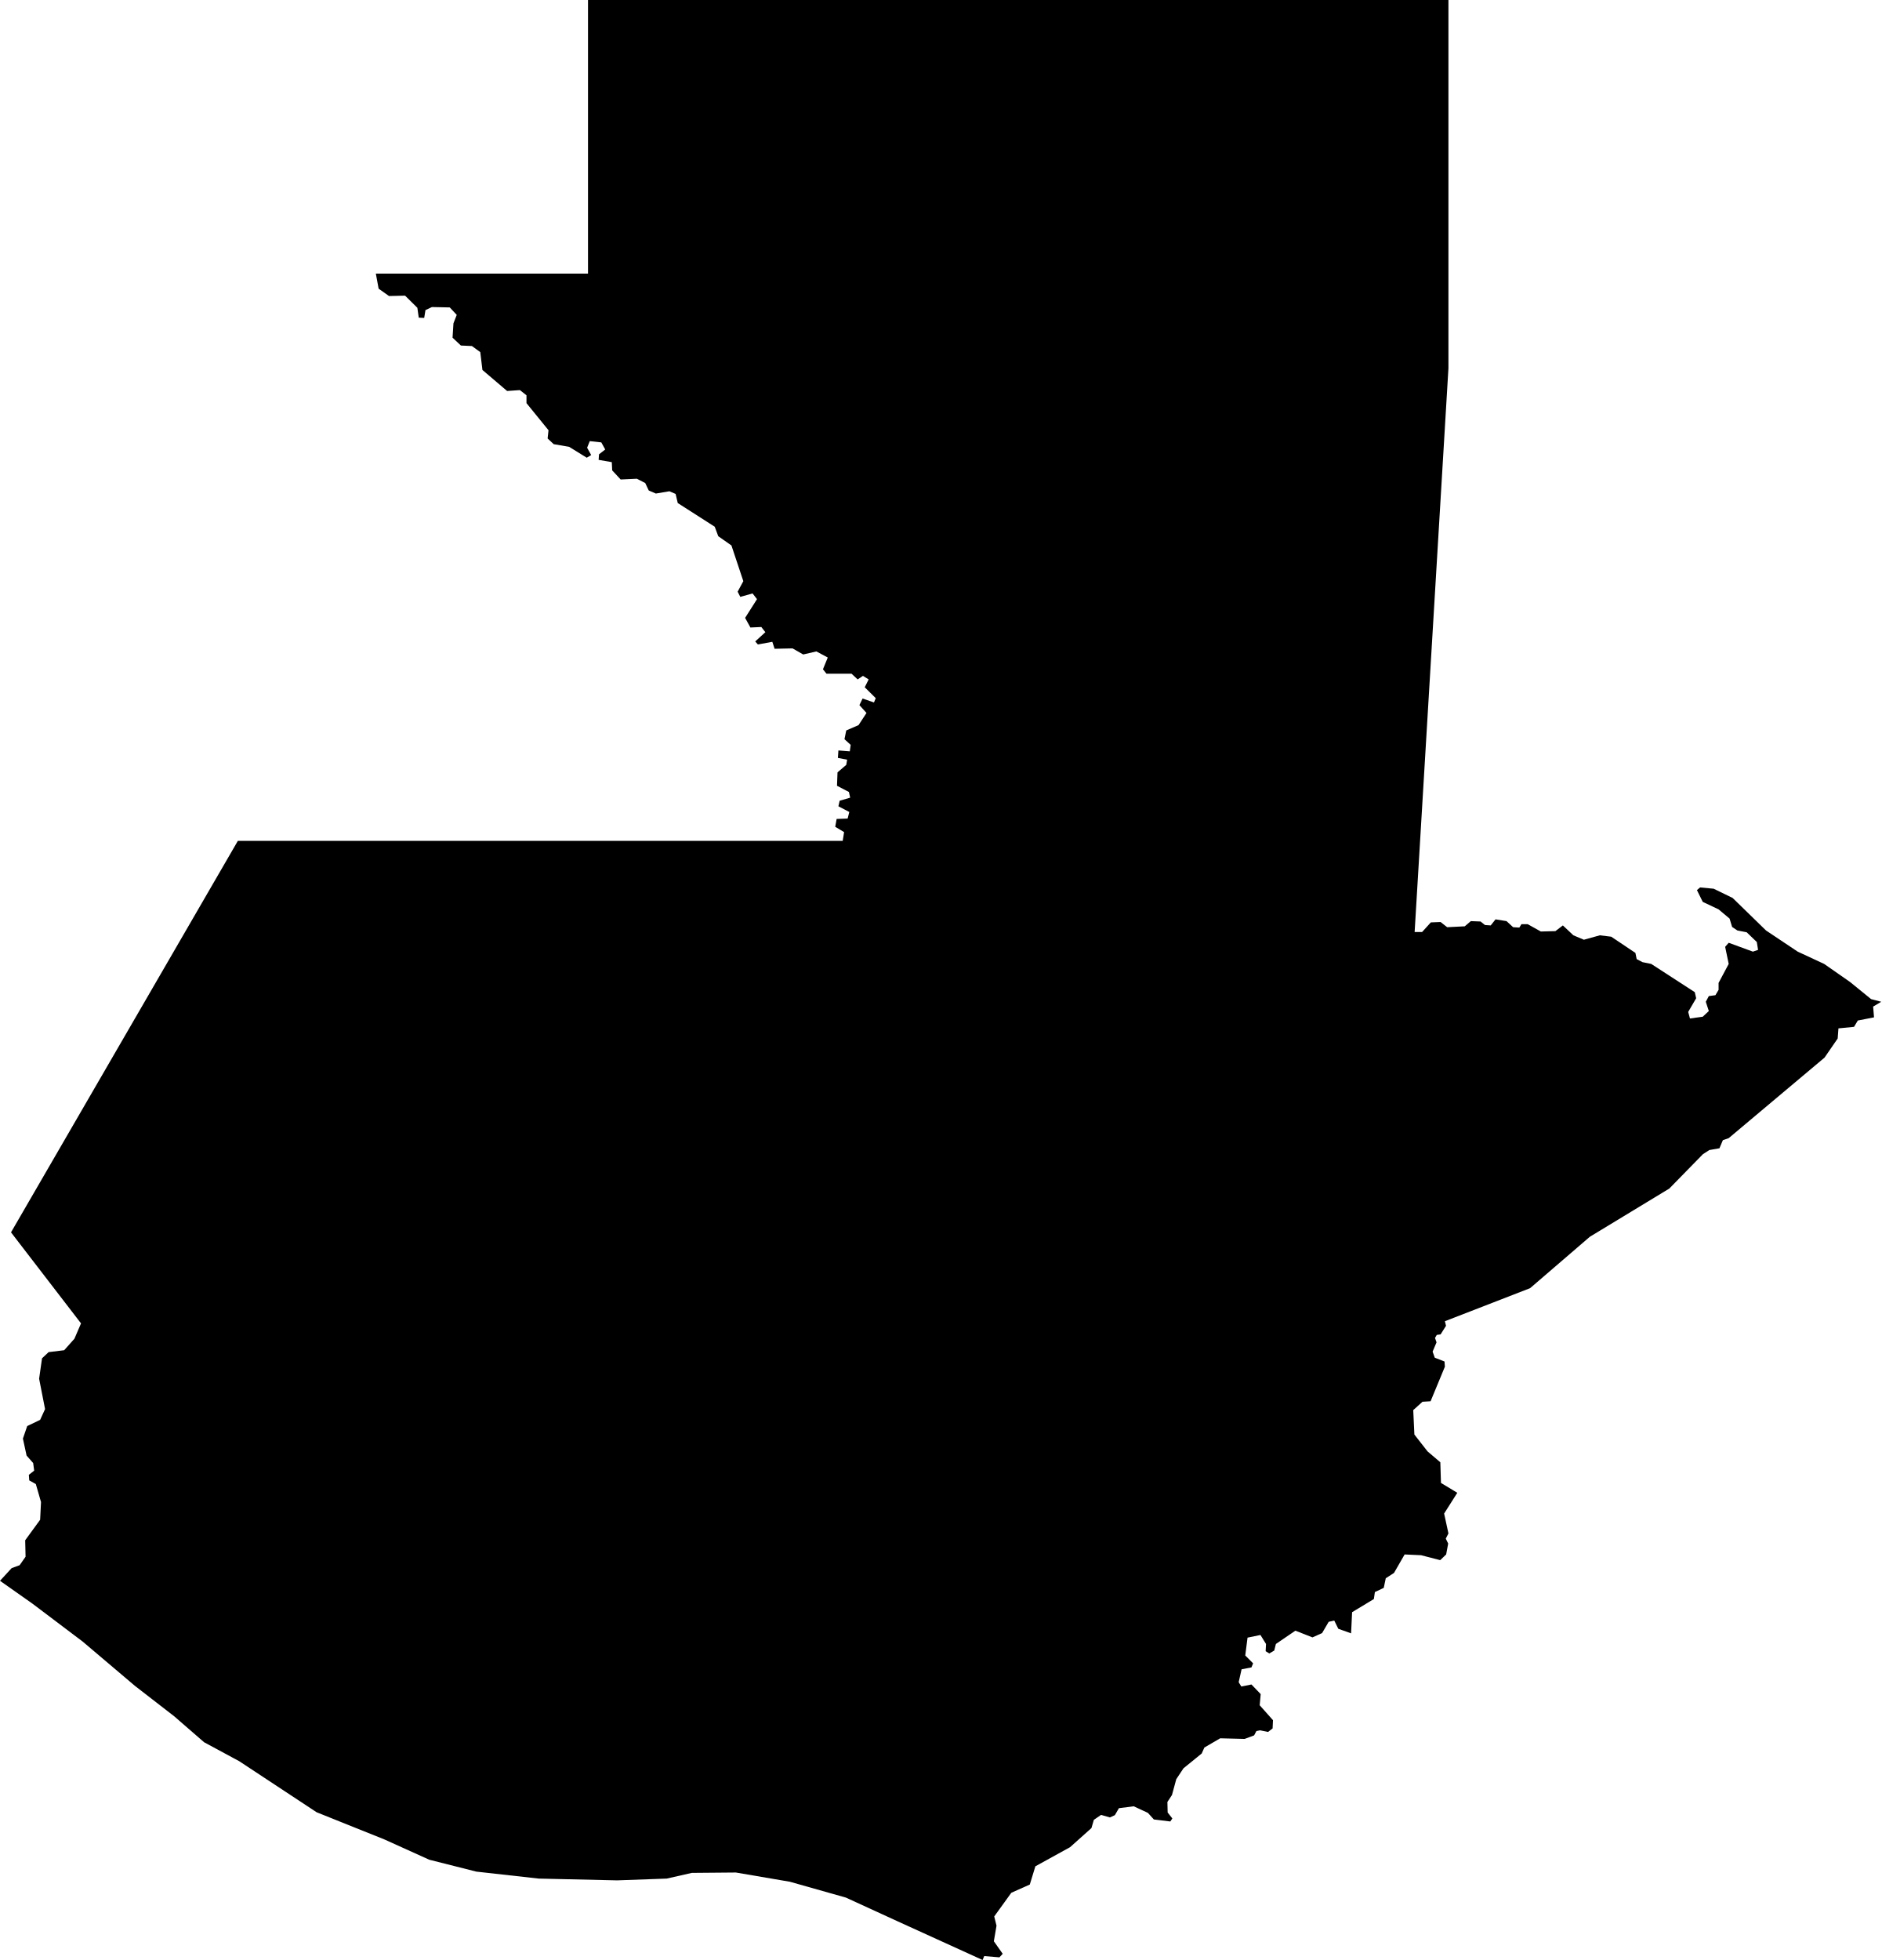
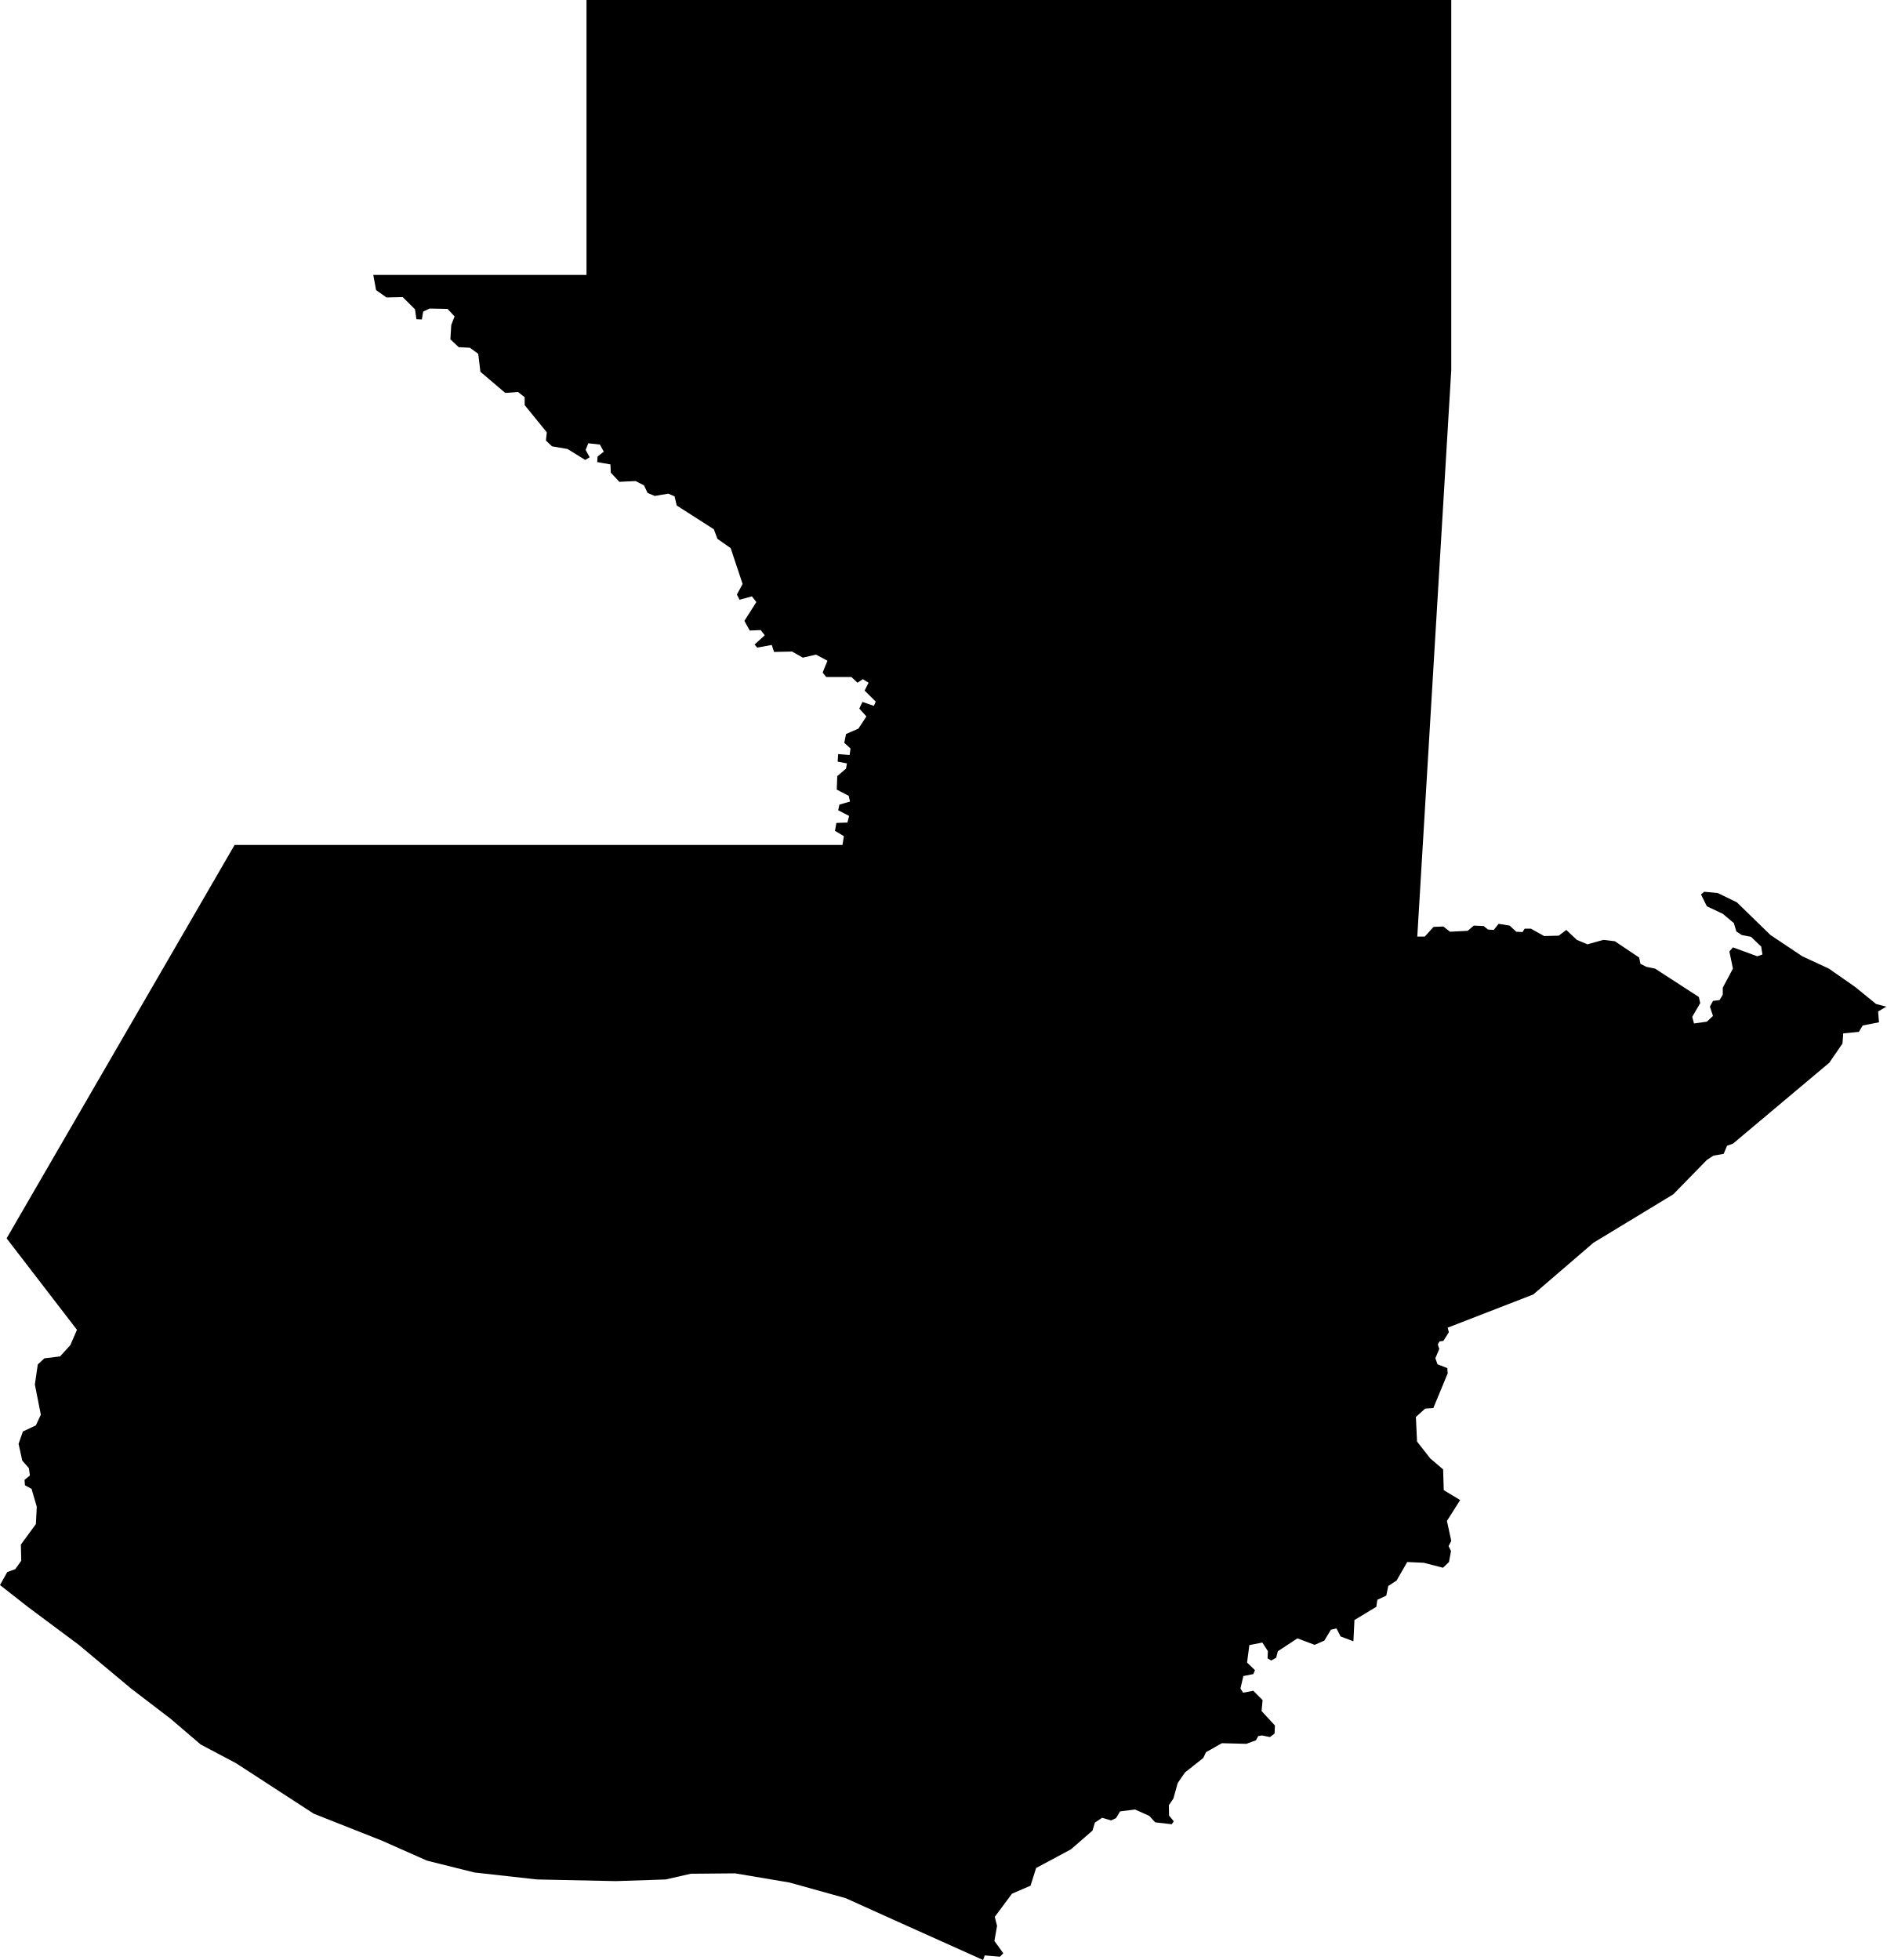
- <svg xmlns="http://www.w3.org/2000/svg" viewBox="299.410 383.874 14.861 15.480">
-   <path d="M310.083,396.774l0.008,-0.167l0.172,-0.104l0.008,-0.055l0.07,-0.033l0.016,-0.076l0.065,-0.042l0.084,-0.146l0.13,0.006l0.151,0.039l0.047,-0.045l0.016,-0.086l-0.019,-0.039l0.021,-0.041l-0.034,-0.157l0.104,-0.164l-0.129,-0.078l-0.005,-0.163l-0.101,-0.086l-0.104,-0.133l-0.009,-0.193l0.073,-0.066l0.064,-0.004l0.113,-0.273l-0.003,-0.041l-0.077,-0.03l-0.017,-0.048l0.031,-0.073l-0.012,-0.035l0.014,-0.024l0.03,-0.004l0.043,-0.068l-0.009,-0.036l0.673,-0.261l0.472,-0.406l0.628,-0.381l0.265,-0.271l0.051,-0.033l0.08,-0.014l0.027,-0.064l0.046,-0.016l0.757,-0.636l0.104,-0.151l0.006,-0.08l0.123,-0.012l0.03,-0.05l0.128,-0.025l-0.007,-0.085l0.064,-0.038l-0.08,-0.021l-0.166,-0.135l-0.205,-0.143l-0.209,-0.097l-0.25,-0.167l-0.264,-0.257l-0.15,-0.073l-0.107,-0.01l-0.025,0.021l0.046,0.093l0.125,0.059l0.087,0.073l0.02,0.066l0.042,0.028l0.073,0.014l0.08,0.077l0.01,0.062l-0.041,0.014l-0.191,-0.07l-0.028,0.032l0.028,0.135l-0.08,0.15v0.055l-0.025,0.042l-0.052,0.007l-0.024,0.045l0.024,0.073l-0.048,0.045l-0.101,0.014l-0.014,-0.052l0.063,-0.108l-0.011,-0.048l-0.344,-0.223l-0.069,-0.014l-0.046,-0.024l-0.01,-0.049l-0.191,-0.128l-0.09,-0.011l-0.126,0.035l-0.083,-0.035l-0.083,-0.078l-0.059,0.045l-0.115,0.003l-0.104,-0.058h-0.049l-0.017,0.027l-0.049,-0.003l-0.052,-0.048l-0.087,-0.014l-0.038,0.048l-0.045,-0.003l-0.035,-0.028l-0.077,-0.003l-0.048,0.041l-0.139,0.007l-0.052,-0.041l-0.077,0.003l-0.069,0.076h-0.059l0.267,-4.452v-2.909h-6.797v2.161h-1.676l0.022,0.119l0.082,0.058l0.127,-0.003l0.097,0.096l0.011,0.078l0.043,0.002l0.01,-0.062l0.051,-0.024l0.141,0.003l0.055,0.059l-0.026,0.067l-0.007,0.113l0.066,0.062l0.087,0.004l0.066,0.048l0.017,0.141l0.195,0.166l0.101,-0.007l0.052,0.041v0.062l0.174,0.214l-0.007,0.065l0.048,0.045l0.122,0.021l0.139,0.086l0.035,-0.021l-0.032,-0.058l0.021,-0.052l0.091,0.01l0.031,0.056l-0.049,0.038l-0.003,0.044l0.104,0.018l0.003,0.065l0.067,0.072l0.128,-0.006l0.066,0.034l0.028,0.059l0.056,0.024l0.107,-0.018l0.049,0.021l0.017,0.072l0.292,0.187l0.028,0.075l0.104,0.073l0.094,0.282l-0.045,0.083l0.021,0.041l0.097,-0.027l0.035,0.045l-0.094,0.148l0.042,0.076l0.086,-0.004l0.032,0.041l-0.08,0.073l0.021,0.024l0.114,-0.021l0.018,0.055l0.142,-0.003l0.084,0.048l0.104,-0.024l0.09,0.048l-0.038,0.093l0.028,0.035h0.198l0.048,0.045l0.042,-0.028l0.045,0.028l-0.031,0.062l0.087,0.086l-0.014,0.034l-0.09,-0.031l-0.025,0.052l0.056,0.062l-0.063,0.096l-0.097,0.042l-0.014,0.069l0.049,0.045l-0.007,0.051l-0.09,-0.007l-0.004,0.059l0.073,0.014l-0.007,0.041l-0.069,0.059l-0.004,0.106l0.094,0.049l0.01,0.045l-0.083,0.024l-0.01,0.044l0.086,0.045l-0.013,0.052l-0.087,0.003l-0.011,0.062l0.07,0.042l-0.011,0.069h-4.778l-1.792,3.092l0.553,0.719l-0.052,0.121l-0.081,0.091l-0.123,0.015l-0.052,0.049l-0.023,0.161l0.047,0.24l-0.039,0.085l-0.102,0.049l-0.034,0.099l0.029,0.134l0.052,0.059l0.008,0.06l-0.042,0.033l0.003,0.044l0.052,0.029l0.041,0.142l-0.007,0.14l-0.118,0.162l0.003,0.13l-0.047,0.067l-0.063,0.023l-0.092,0.1l0.257,0.181l0.396,0.299l0.413,0.35l0.31,0.24l0.236,0.205l0.278,0.15l0.611,0.403l0.536,0.215l0.354,0.16l0.372,0.094l0.493,0.055l0.619,0.014l0.392,-0.014l0.198,-0.045l0.348,-0.003l0.427,0.073l0.442,0.125l0.41,0.188l0.67,0.305l0.013,-0.031l0.12,0.01l0.026,-0.028l-0.07,-0.099l0.021,-0.123l-0.018,-0.073l0.135,-0.187l0.146,-0.065l0.044,-0.144l0.274,-0.151l0.169,-0.151l0.019,-0.065l0.057,-0.039l0.07,0.02l0.039,-0.018l0.032,-0.055l0.117,-0.015l0.112,0.052l0.047,0.052l0.13,0.016l0.016,-0.024l-0.037,-0.047l-0.002,-0.083l0.036,-0.055l0.034,-0.125l0.057,-0.086l0.144,-0.117l0.021,-0.047l0.125,-0.073l0.193,0.005l0.075,-0.028l0.018,-0.034l0.029,-0.006l0.063,0.013l0.036,-0.028l0.003,-0.065l-0.105,-0.118l0.008,-0.088l-0.073,-0.076l-0.08,0.016l-0.021,-0.034l0.023,-0.102l0.078,-0.015l0.013,-0.032l-0.062,-0.062l0.018,-0.141l0.102,-0.021l0.044,0.071l-0.003,0.057l0.029,0.018l0.039,-0.023l0.013,-0.052l0.154,-0.105l0.135,0.053l0.076,-0.034l0.052,-0.089l0.044,-0.01l0.032,0.065l0.101,0.036z" />
+ <svg xmlns="http://www.w3.org/2000/svg" viewBox="299.445 383.874 14.826 15.405">
+   <path d="M310.083,396.774l0.008,-0.167l0.172,-0.104l0.008,-0.055l0.07,-0.033l0.016,-0.076l0.065,-0.042l0.084,-0.146l0.13,0.006l0.151,0.039l0.047,-0.045l0.016,-0.086l-0.019,-0.039l0.021,-0.041l-0.034,-0.157l0.104,-0.164l-0.129,-0.078l-0.005,-0.163l-0.101,-0.086l-0.104,-0.133l-0.009,-0.193l0.073,-0.066l0.064,-0.004l0.113,-0.273l-0.003,-0.041l-0.077,-0.03l-0.017,-0.048l0.031,-0.073l-0.012,-0.035l0.014,-0.024l0.03,-0.004l0.043,-0.068l-0.009,-0.036l0.673,-0.261l0.472,-0.406l0.628,-0.381l0.265,-0.271l0.051,-0.033l0.08,-0.014l0.027,-0.064l0.046,-0.016l0.757,-0.636l0.104,-0.151l0.006,-0.08l0.123,-0.012l0.03,-0.05l0.128,-0.025l-0.007,-0.085l0.064,-0.038l-0.08,-0.021l-0.166,-0.135l-0.205,-0.143l-0.209,-0.097l-0.25,-0.167l-0.264,-0.257l-0.15,-0.073l-0.107,-0.01l-0.025,0.021l0.046,0.093l0.125,0.059l0.087,0.073l0.02,0.066l0.042,0.028l0.073,0.014l0.08,0.077l0.01,0.062l-0.041,0.014l-0.191,-0.07l-0.028,0.032l0.028,0.135l-0.08,0.15v0.055l-0.025,0.042l-0.052,0.007l-0.024,0.045l0.024,0.073l-0.048,0.045l-0.101,0.014l-0.014,-0.052l0.063,-0.108l-0.011,-0.048l-0.344,-0.223l-0.069,-0.014l-0.046,-0.024l-0.01,-0.049l-0.191,-0.128l-0.09,-0.011l-0.126,0.035l-0.083,-0.035l-0.083,-0.078l-0.059,0.045l-0.115,0.003l-0.104,-0.058h-0.049l-0.017,0.027l-0.049,-0.003l-0.052,-0.048l-0.087,-0.014l-0.038,0.048l-0.045,-0.003l-0.035,-0.028l-0.077,-0.003l-0.048,0.041l-0.139,0.007l-0.052,-0.041l-0.077,0.003l-0.069,0.076h-0.059l0.267,-4.452v-2.909h-6.797v2.161h-1.676l0.022,0.119l0.082,0.058l0.127,-0.003l0.097,0.096l0.011,0.078l0.043,0.002l0.01,-0.062l0.051,-0.024l0.141,0.003l0.055,0.059l-0.026,0.067l-0.007,0.113l0.066,0.062l0.087,0.004l0.066,0.048l0.017,0.141l0.195,0.166l0.101,-0.007l0.052,0.041v0.062l0.174,0.214l-0.007,0.065l0.048,0.045l0.122,0.021l0.139,0.086l0.035,-0.021l-0.032,-0.058l0.021,-0.052l0.091,0.01l0.031,0.056l-0.049,0.038l-0.003,0.044l0.104,0.018l0.003,0.065l0.067,0.072l0.128,-0.006l0.066,0.034l0.028,0.059l0.056,0.024l0.107,-0.018l0.049,0.021l0.017,0.072l0.292,0.187l0.028,0.075l0.104,0.073l0.094,0.282l-0.045,0.083l0.021,0.041l0.097,-0.027l0.035,0.045l-0.094,0.148l0.042,0.076l0.086,-0.004l0.032,0.041l-0.08,0.073l0.021,0.024l0.114,-0.021l0.018,0.055l0.142,-0.003l0.084,0.048l0.104,-0.024l0.09,0.048l-0.038,0.093l0.028,0.035h0.198l0.048,0.045l0.042,-0.028l0.045,0.028l-0.031,0.062l0.087,0.086l-0.014,0.034l-0.09,-0.031l-0.025,0.052l0.056,0.062l-0.063,0.096l-0.097,0.042l-0.014,0.069l0.049,0.045l-0.007,0.051l-0.09,-0.007l-0.004,0.059l0.073,0.014l-0.007,0.041l-0.069,0.059l-0.004,0.106l0.094,0.049l0.01,0.045l-0.083,0.024l-0.01,0.044l0.086,0.045l-0.013,0.052l-0.087,0.003l-0.011,0.062l0.07,0.042l-0.011,0.069h-4.778l-1.792,3.092l0.553,0.719l-0.052,0.12l-0.081,0.089l-0.123,0.015l-0.052,0.048l-0.023,0.158l0.047,0.237l-0.039,0.084l-0.102,0.048l-0.034,0.097l0.029,0.132l0.052,0.059l0.008,0.058l-0.042,0.034l0.003,0.043l0.052,0.028l0.041,0.14l-0.007,0.137l-0.118,0.161l0.003,0.127l-0.047,0.066l-0.063,0.023l-0.057,0.102l0.222,0.174l0.396,0.295l0.413,0.345l0.31,0.237l0.236,0.202l0.278,0.147l0.611,0.397l0.536,0.212l0.354,0.157l0.372,0.093l0.493,0.055l0.619,0.013l0.392,-0.013l0.198,-0.045l0.348,-0.003l0.427,0.072l0.442,0.123l0.41,0.185l0.67,0.301l0.013,-0.036l0.12,0.01l0.026,-0.027l-0.07,-0.097l0.021,-0.118l-0.018,-0.071l0.135,-0.182l0.146,-0.063l0.044,-0.139l0.274,-0.147l0.169,-0.147l0.019,-0.063l0.057,-0.038l0.07,0.021l0.039,-0.018l0.032,-0.053l0.117,-0.015l0.112,0.05l0.047,0.051l0.13,0.015l0.016,-0.023l-0.037,-0.045l-0.002,-0.081l0.036,-0.053l0.034,-0.122l0.057,-0.083l0.144,-0.114l0.021,-0.045l0.125,-0.071l0.193,0.005l0.075,-0.028l0.018,-0.033l0.029,-0.005l0.063,0.013l0.036,-0.028l0.003,-0.063l-0.105,-0.114l0.008,-0.086l-0.073,-0.073l-0.08,0.015l-0.021,-0.033l0.023,-0.098l0.078,-0.015l0.013,-0.031l-0.062,-0.06l0.018,-0.137l0.102,-0.02l0.044,0.068l-0.003,0.056l0.029,0.017l0.039,-0.022l0.013,-0.051l0.154,-0.101l0.135,0.051l0.076,-0.033l0.052,-0.086l0.044,-0.01l0.032,0.063l0.101,0.038z" />
</svg>
